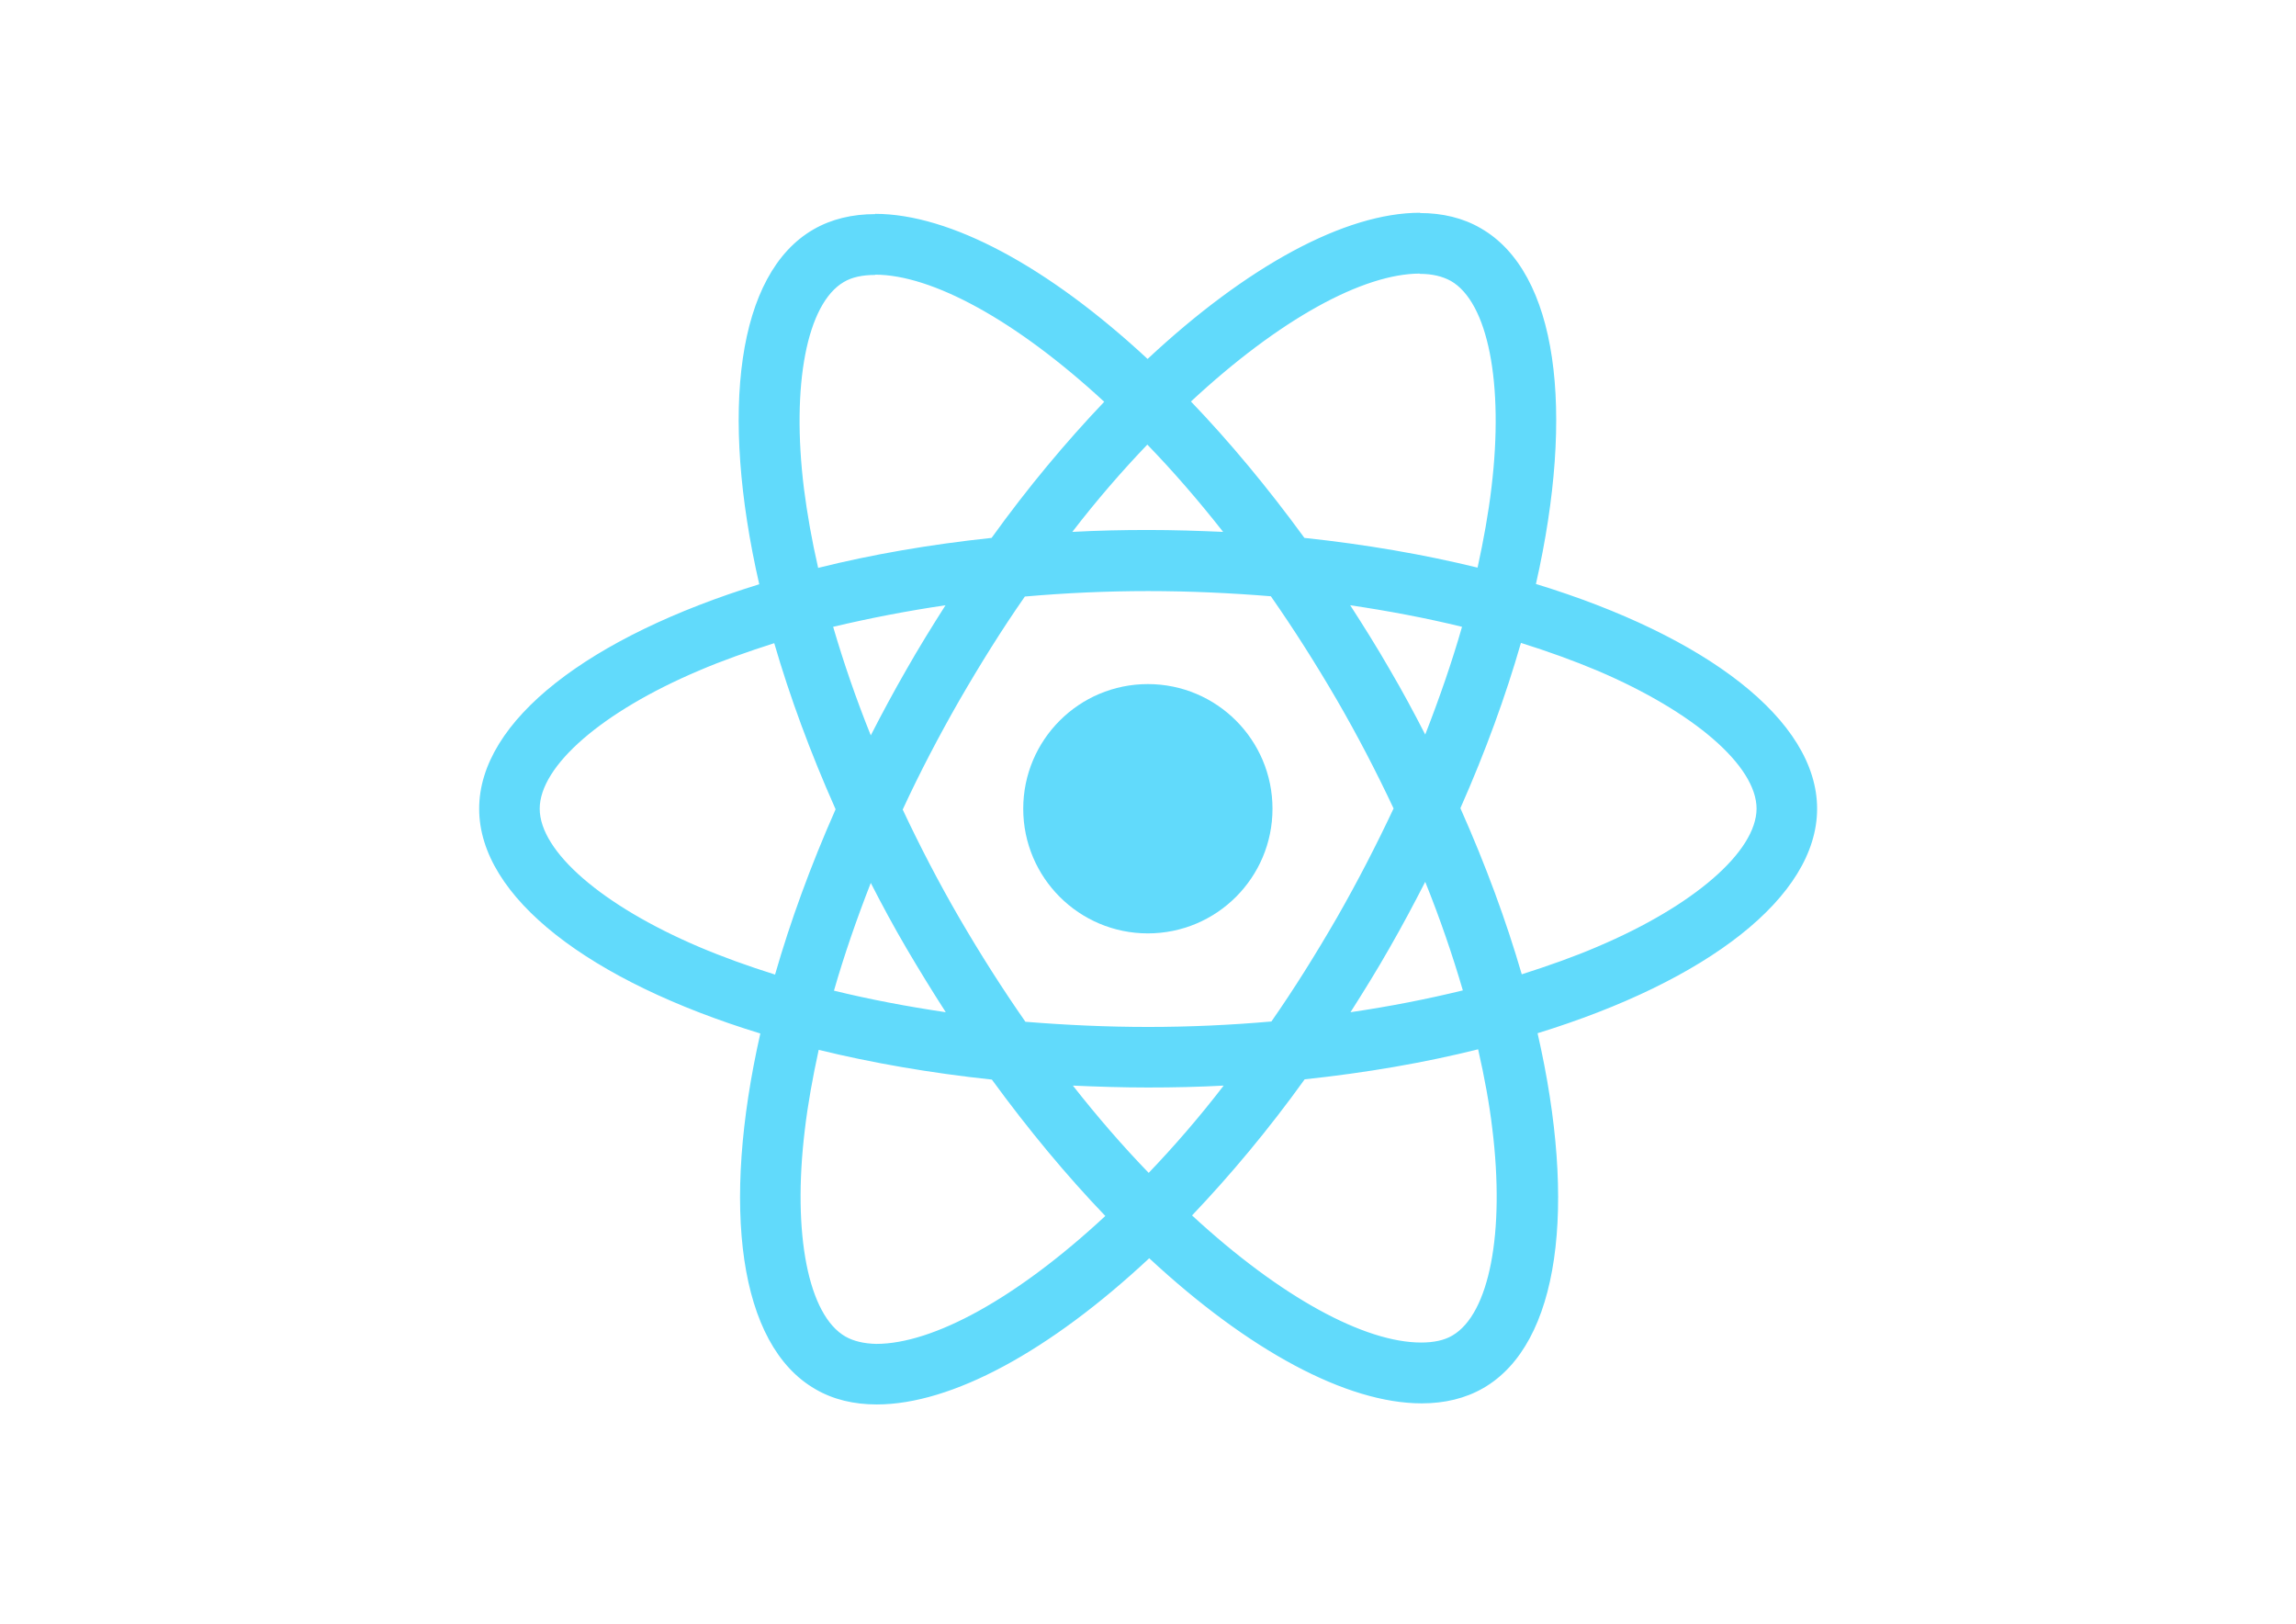
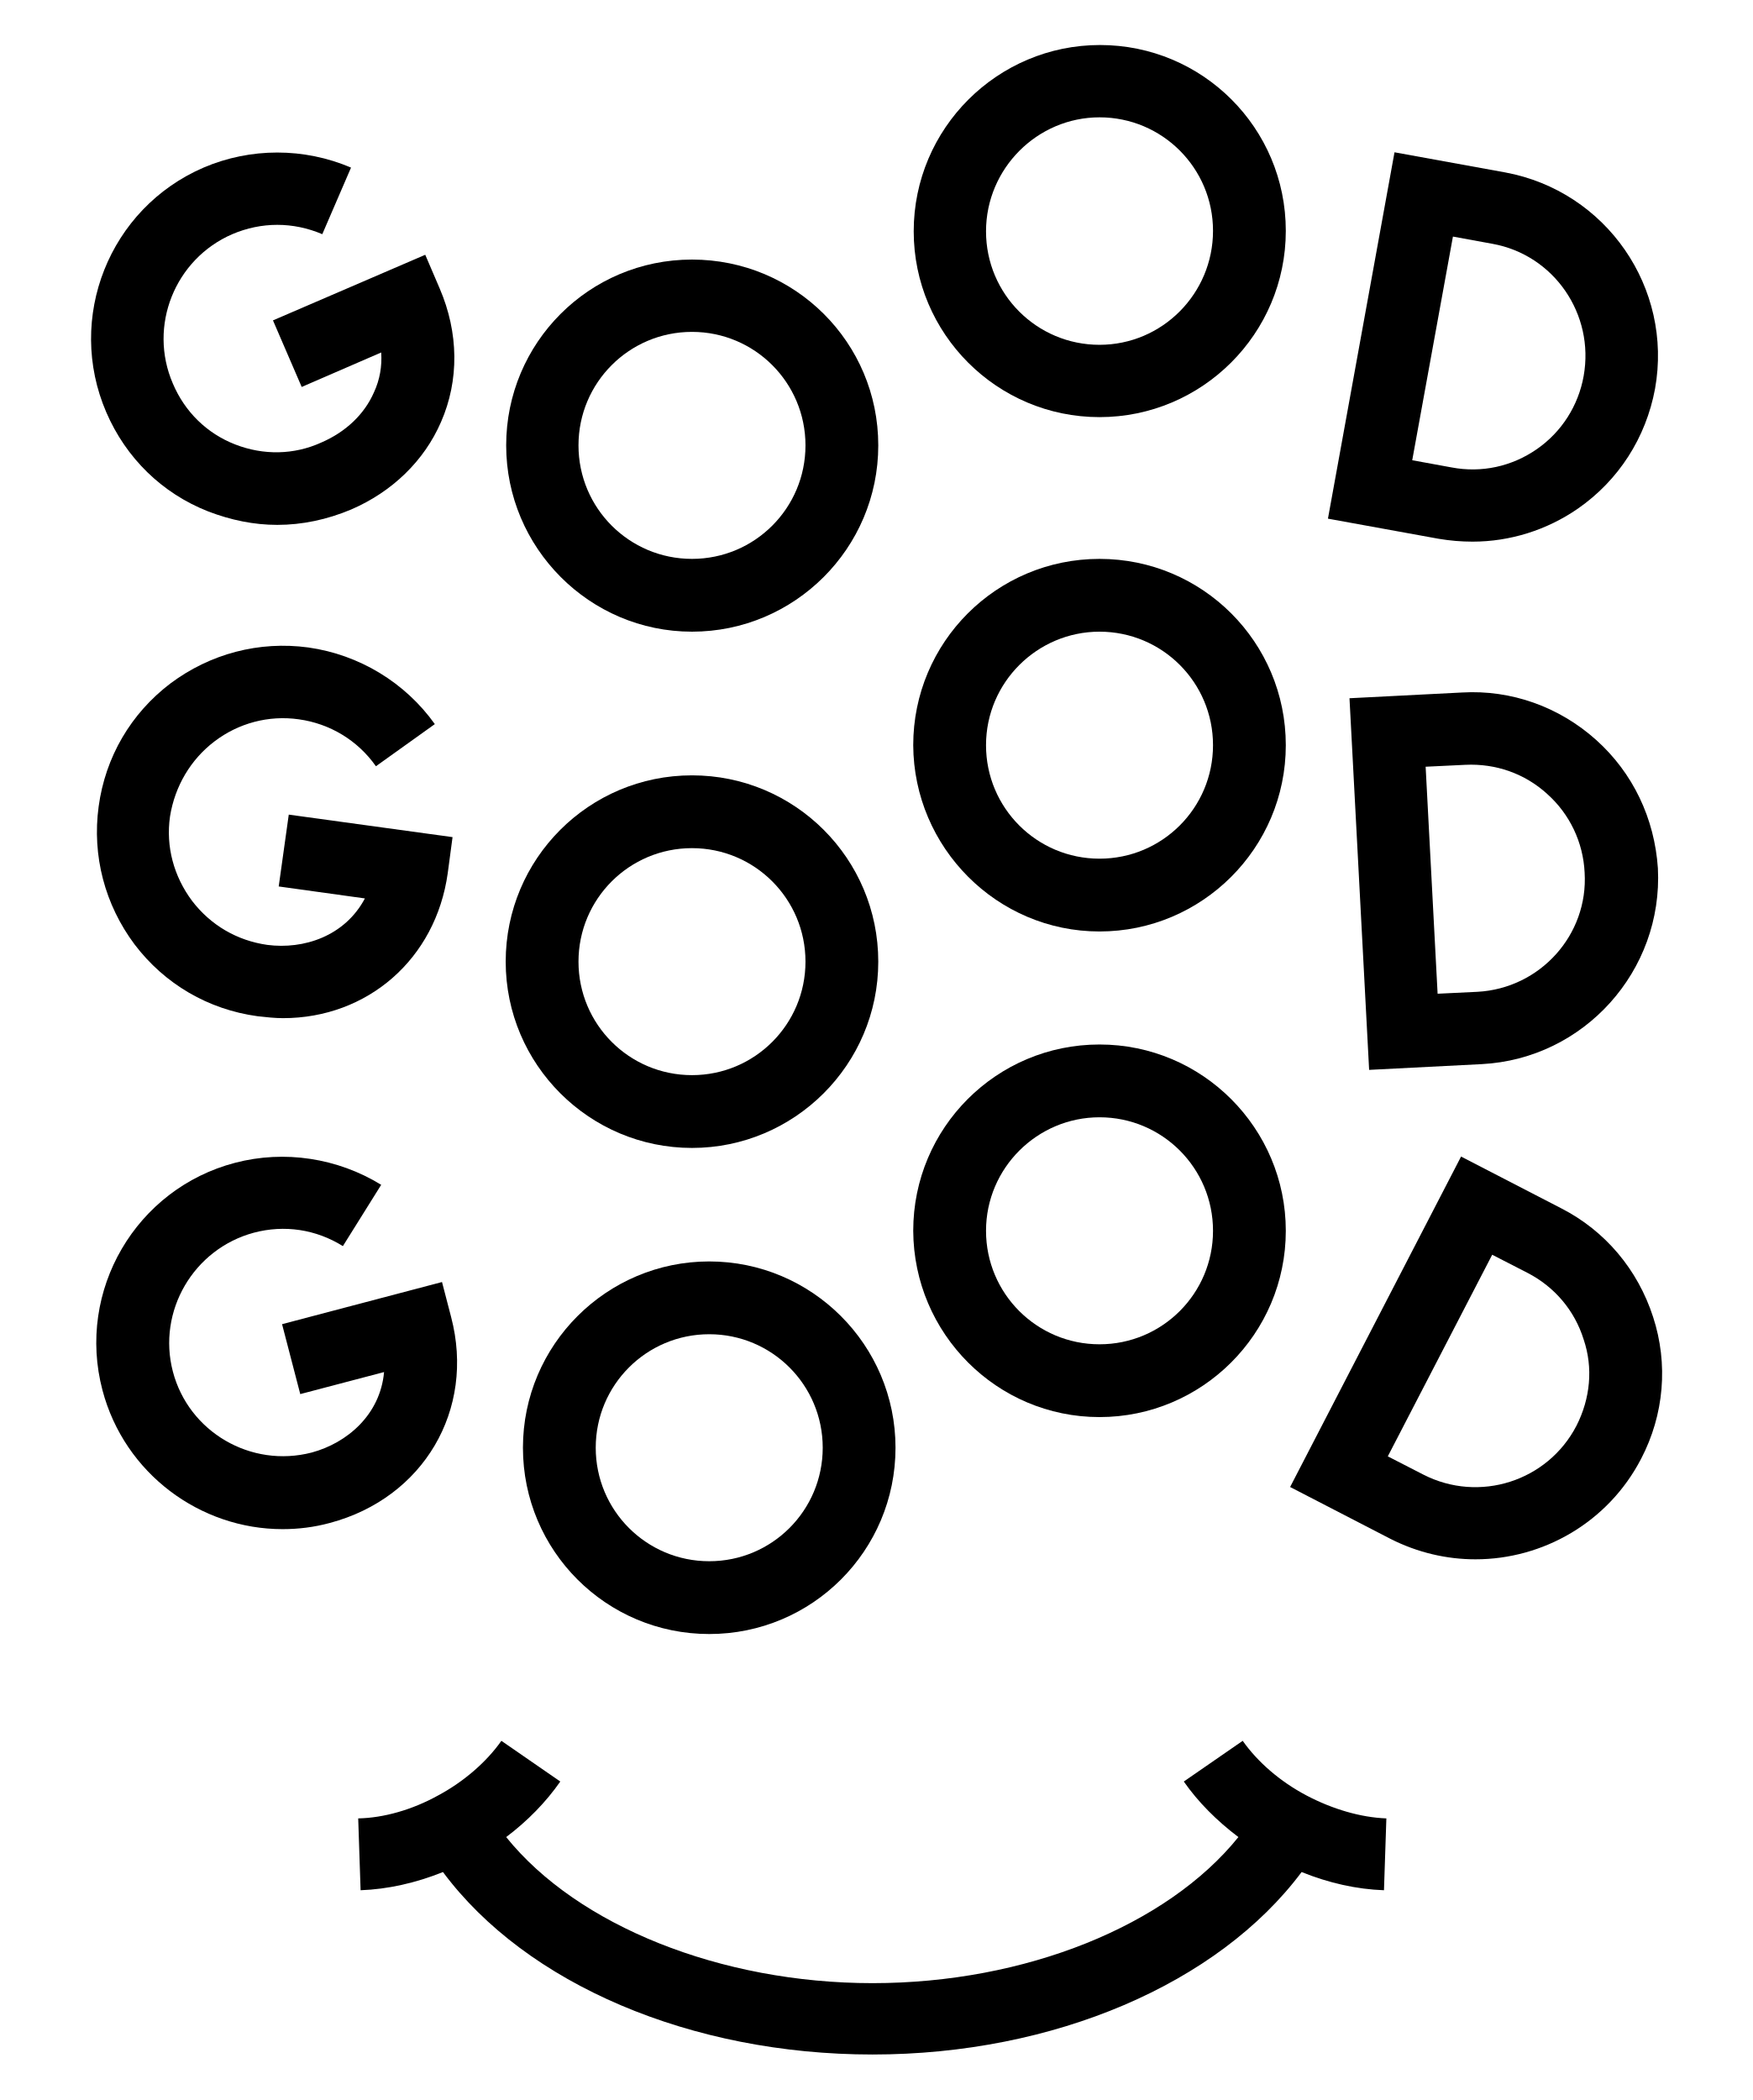
- <svg xmlns="http://www.w3.org/2000/svg" viewBox="0 0 841.9 595.3">
-   <g fill="#61DAFB">
-     <path d="M666.3 296.5c0-32.5-40.7-63.3-103.1-82.4 14.4-63.6 8-114.2-20.2-130.4-6.5-3.8-14.1-5.6-22.4-5.6v22.3c4.6 0 8.3.9 11.4 2.6 13.6 7.8 19.5 37.5 14.9 75.7-1.1 9.4-2.9 19.3-5.1 29.4-19.6-4.8-41-8.5-63.5-10.9-13.5-18.5-27.5-35.3-41.6-50 32.6-30.3 63.2-46.9 84-46.9V78c-27.5 0-63.5 19.6-99.9 53.6-36.4-33.8-72.4-53.2-99.9-53.2v22.3c20.7 0 51.4 16.5 84 46.6-14 14.7-28 31.4-41.3 49.9-22.6 2.4-44 6.1-63.6 11-2.3-10-4-19.7-5.2-29-4.7-38.2 1.1-67.9 14.6-75.8 3-1.8 6.9-2.6 11.5-2.6V78.5c-8.4 0-16 1.8-22.6 5.6-28.1 16.2-34.4 66.7-19.9 130.1-62.2 19.2-102.7 49.9-102.7 82.3 0 32.5 40.7 63.3 103.1 82.4-14.4 63.6-8 114.2 20.2 130.4 6.5 3.8 14.1 5.6 22.5 5.6 27.5 0 63.5-19.6 99.9-53.6 36.4 33.8 72.4 53.2 99.9 53.2 8.4 0 16-1.8 22.6-5.6 28.1-16.2 34.4-66.7 19.9-130.1 62-19.1 102.5-49.9 102.5-82.3zm-130.2-66.7c-3.7 12.9-8.3 26.2-13.5 39.5-4.1-8-8.4-16-13.1-24-4.6-8-9.5-15.8-14.4-23.4 14.2 2.1 27.9 4.7 41 7.9zm-45.8 106.5c-7.8 13.5-15.8 26.3-24.1 38.2-14.9 1.3-30 2-45.2 2-15.1 0-30.2-.7-45-1.9-8.3-11.9-16.4-24.6-24.2-38-7.6-13.1-14.5-26.4-20.8-39.8 6.2-13.4 13.2-26.8 20.7-39.9 7.8-13.5 15.8-26.3 24.1-38.2 14.9-1.3 30-2 45.2-2 15.1 0 30.2.7 45 1.9 8.3 11.9 16.4 24.6 24.2 38 7.6 13.1 14.5 26.4 20.8 39.8-6.3 13.4-13.2 26.8-20.7 39.9zm32.3-13c5.4 13.4 10 26.8 13.8 39.8-13.1 3.2-26.9 5.9-41.2 8 4.9-7.7 9.8-15.6 14.4-23.7 4.6-8 8.9-16.1 13-24.1zM421.2 430c-9.3-9.6-18.6-20.3-27.8-32 9 .4 18.2.7 27.5.7 9.4 0 18.7-.2 27.8-.7-9 11.7-18.3 22.4-27.5 32zm-74.4-58.9c-14.2-2.1-27.9-4.7-41-7.9 3.7-12.9 8.3-26.2 13.5-39.5 4.1 8 8.4 16 13.1 24 4.7 8 9.5 15.8 14.4 23.4zM420.7 163c9.3 9.6 18.6 20.3 27.8 32-9-.4-18.2-.7-27.5-.7-9.4 0-18.7.2-27.8.7 9-11.7 18.3-22.4 27.5-32zm-74 58.9c-4.9 7.7-9.8 15.6-14.4 23.7-4.6 8-8.9 16-13 24-5.4-13.4-10-26.8-13.8-39.8 13.1-3.1 26.9-5.8 41.2-7.9zm-90.5 125.2c-35.4-15.1-58.3-34.9-58.3-50.6 0-15.7 22.9-35.6 58.3-50.6 8.6-3.7 18-7 27.7-10.1 5.7 19.6 13.2 40 22.5 60.9-9.2 20.8-16.6 41.1-22.2 60.6-9.9-3.1-19.3-6.5-28-10.2zM310 490c-13.6-7.8-19.5-37.5-14.9-75.7 1.1-9.4 2.9-19.3 5.1-29.4 19.6 4.8 41 8.5 63.5 10.9 13.5 18.5 27.5 35.3 41.6 50-32.6 30.3-63.2 46.9-84 46.9-4.5-.1-8.3-1-11.3-2.7zm237.2-76.2c4.7 38.2-1.1 67.9-14.6 75.8-3 1.8-6.9 2.6-11.5 2.6-20.7 0-51.4-16.5-84-46.6 14-14.7 28-31.4 41.3-49.9 22.6-2.4 44-6.1 63.6-11 2.3 10.1 4.1 19.8 5.2 29.1zm38.5-66.7c-8.6 3.7-18 7-27.7 10.1-5.7-19.6-13.2-40-22.5-60.9 9.2-20.8 16.6-41.1 22.2-60.6 9.9 3.1 19.3 6.5 28.1 10.2 35.4 15.1 58.3 34.9 58.3 50.6-.1 15.7-23 35.6-58.4 50.6zM320.8 78.4z" />
-     <circle cx="420.9" cy="296.5" r="45.7" />
-     <path d="M520.5 78.1z" />
+ <svg xmlns="http://www.w3.org/2000/svg" version="1.1" id="Layer_1" x="0px" y="0px" viewBox="0 0 366 438.5" style="enable-background:new 0 0 366 438.5;" xml:space="preserve">
+   <g>
+     <g>
+       <g>
+         <path d="M144.5,131.9c21.4,0,38.9-17.4,38.9-38.9S166,54.2,144.5,54.2S105.7,71.6,105.7,93S123.1,131.9,144.5,131.9 M144.5,69.3     c13.1,0,23.7,10.6,23.7,23.7c0,13.1-10.6,23.7-23.7,23.7s-23.7-10.6-23.7-23.7C120.8,79.9,131.4,69.3,144.5,69.3" />
+         <path d="M43.5,106.8c4.7,1.8,9.5,2.8,14.4,2.8c5.2,0,10.4-1.1,15.4-3.2c8.6-3.7,15.3-10.2,18.8-18.3c3.8-8.7,3.7-18.6-0.3-27.9     l-3-7L57,66.9l6,13.9l16.6-7.2c0.2,2.9-0.3,5.7-1.5,8.3c-2,4.6-5.9,8.3-11,10.5C61.4,95,55,95.1,49.1,92.8     c-5.9-2.3-10.5-6.8-13-12.7c-5.2-12,0.4-26,12.4-31.2c6.1-2.6,12.7-2.6,18.8,0l6-13.9c-9.8-4.2-21-4.2-30.8,0     c-19.7,8.5-28.8,31.4-20.3,51.1C26.3,95.6,33.8,103,43.5,106.8" />
+         <path d="M229.6,87.1c21.4,0,38.9-17.4,38.9-38.9S251.1,9.4,229.7,9.4s-38.9,17.4-38.9,38.9C190.8,69.7,208.2,87.1,229.6,87.1      M229.6,24.5c13.1,0,23.7,10.6,23.7,23.7S242.7,72,229.6,72s-23.7-10.6-23.7-23.7S216.6,24.5,229.6,24.5" />
+         <path d="M307.5,113.1c7.8,0,15.5-2.4,22-6.9c8.5-5.9,14.2-14.8,16.1-25c3.8-21.1-10.2-41.3-31.3-45.2l-23.1-4.2l-13.9,76.5     l23.1,4.2C302.8,112.9,305.1,113.1,307.5,113.1 M303.4,49.4l8.2,1.5c12.9,2.3,21.4,14.7,19.1,27.6c-1.1,6.2-4.6,11.7-9.8,15.3     s-11.5,5-17.8,3.8l-8.2-1.5L303.4,49.4z" />
+         <path d="M144.5,239.7c21.4,0,38.9-17.4,38.9-38.9s-17.4-38.9-38.9-38.9s-38.9,17.4-38.9,38.9S123.1,239.7,144.5,239.7      M144.5,177.1c13.1,0,23.7,10.6,23.7,23.7s-10.6,23.7-23.7,23.7s-23.7-10.6-23.7-23.7C120.8,187.7,131.4,177.1,144.5,177.1" />
+         <path d="M44.8,154.8c5-3.8,11.3-5.5,17.6-4.6c6.5,0.9,12.3,4.4,16.1,9.8l12.3-8.8c-6.2-8.7-15.8-14.5-26.4-16     c-10.3-1.4-20.5,1.3-28.8,7.5c-8.3,6.3-13.6,15.4-15,25.7c-1.4,10.3,1.3,20.5,7.5,28.8c6.3,8.3,15.4,13.6,25.7,15     c1.8,0.2,3.6,0.4,5.3,0.4c17.6,0,31.9-12.3,34.4-30.3l1-7.5l-34.2-4.7l-2.1,15l18,2.5c-4.2,7.9-12.8,10.7-20.4,9.7     c-6.3-0.9-11.8-4.1-15.7-9.2c-3.8-5.1-5.5-11.3-4.6-17.6C36.5,164.2,39.8,158.6,44.8,154.8" />
+         <path d="M229.6,194.5c21.4,0,38.9-17.4,38.9-38.9s-17.4-38.9-38.9-38.9s-38.9,17.4-38.9,38.9C190.8,177,208.2,194.5,229.6,194.5      M229.6,131.9c13.1,0,23.7,10.6,23.7,23.7s-10.6,23.7-23.7,23.7s-23.7-10.6-23.7-23.7S216.6,131.9,229.6,131.9" />
+         <path d="M333.3,154.5c-7.7-6.9-17.7-10.5-28-9.9l-23.5,1.2l4.1,77.6l23.5-1.2c21.4-1.1,37.9-19.5,36.8-40.9     C345.5,170.9,341,161.4,333.3,154.5 M308.5,207.1l-8.3,0.4l-2.5-47.4l8.3-0.4c6.3-0.3,12.4,1.8,17.1,6.1     c4.7,4.2,7.5,10.1,7.8,16.4C331.7,195.2,321.6,206.4,308.5,207.1" />
+         <path d="M148.1,263.4c-21.4,0-38.9,17.4-38.9,38.9s17.4,38.9,38.9,38.9s38.9-17.4,38.9-38.9C187,280.8,169.5,263.4,148.1,263.4      M148.1,326c-13.1,0-23.7-10.6-23.7-23.7s10.6-23.7,23.7-23.7s23.7,10.6,23.7,23.7S161.2,326,148.1,326" />
+         <path d="M94.2,275l-1.9-7.3l-33.4,8.8l3.8,14.6l17.5-4.6c-0.8,8.9-7.7,14.8-15.1,16.8c-12.7,3.3-25.7-4.3-29-16.9     c-3.3-12.6,4.3-25.6,16.9-29c6.4-1.7,13-0.7,18.6,2.8l8-12.8c-9.1-5.6-20.2-7.3-30.5-4.6c-20.7,5.4-33.2,26.7-27.7,47.5     c4.6,17.4,20.4,29,37.6,29c3.3,0,6.6-0.4,9.9-1.3C88.4,312.8,99.3,294.4,94.2,275" />
+         <path d="M229.6,295.9c21.4,0,38.9-17.4,38.9-38.9c0-21.4-17.4-38.9-38.9-38.9s-38.9,17.4-38.9,38.9     C190.8,278.5,208.2,295.9,229.6,295.9 M229.6,233.3c13.1,0,23.7,10.6,23.7,23.7s-10.6,23.7-23.7,23.7s-23.7-10.6-23.7-23.7     S216.6,233.3,229.6,233.3" />
+         <path d="M326,252.3l-20.9-10.8l-35.7,69l20.9,10.8c5.7,2.9,11.8,4.3,17.8,4.3c14.1,0,27.7-7.7,34.6-21c4.8-9.2,5.7-19.8,2.5-29.6     C342,265.1,335.2,257,326,252.3 M329.2,297.7c-6,11.6-20.3,16.2-32,10.2l-7.4-3.8l21.8-42.1l7.4,3.8c5.6,2.9,9.8,7.8,11.7,13.9     C332.7,285.6,332.1,292,329.2,297.7" />
+         <path d="M259.5,363.5l-12.3,8.5c3,4.3,6.9,8.2,11.4,11.6c-14.9,18.5-44.5,30.5-76.4,30.5c-31.7,0-61.6-12-76.5-30.5     c4.5-3.4,8.3-7.3,11.3-11.6l-12.3-8.5c-3.1,4.4-7.8,8.5-13.2,11.4c-5.4,3-11.4,4.7-16.7,4.8l0.5,15c5.6-0.2,11.5-1.5,17.2-3.8     c17.4,23.4,51.8,38.1,89.7,38.1c37.9,0,72.2-14.8,89.6-38.1c5.7,2.3,11.5,3.6,17.2,3.8l0.5-15c-5.3-0.2-11.2-1.9-16.7-4.8     C267.3,372,262.6,367.9,259.5,363.5" />
+       </g>
+     </g>
  </g>
</svg>
